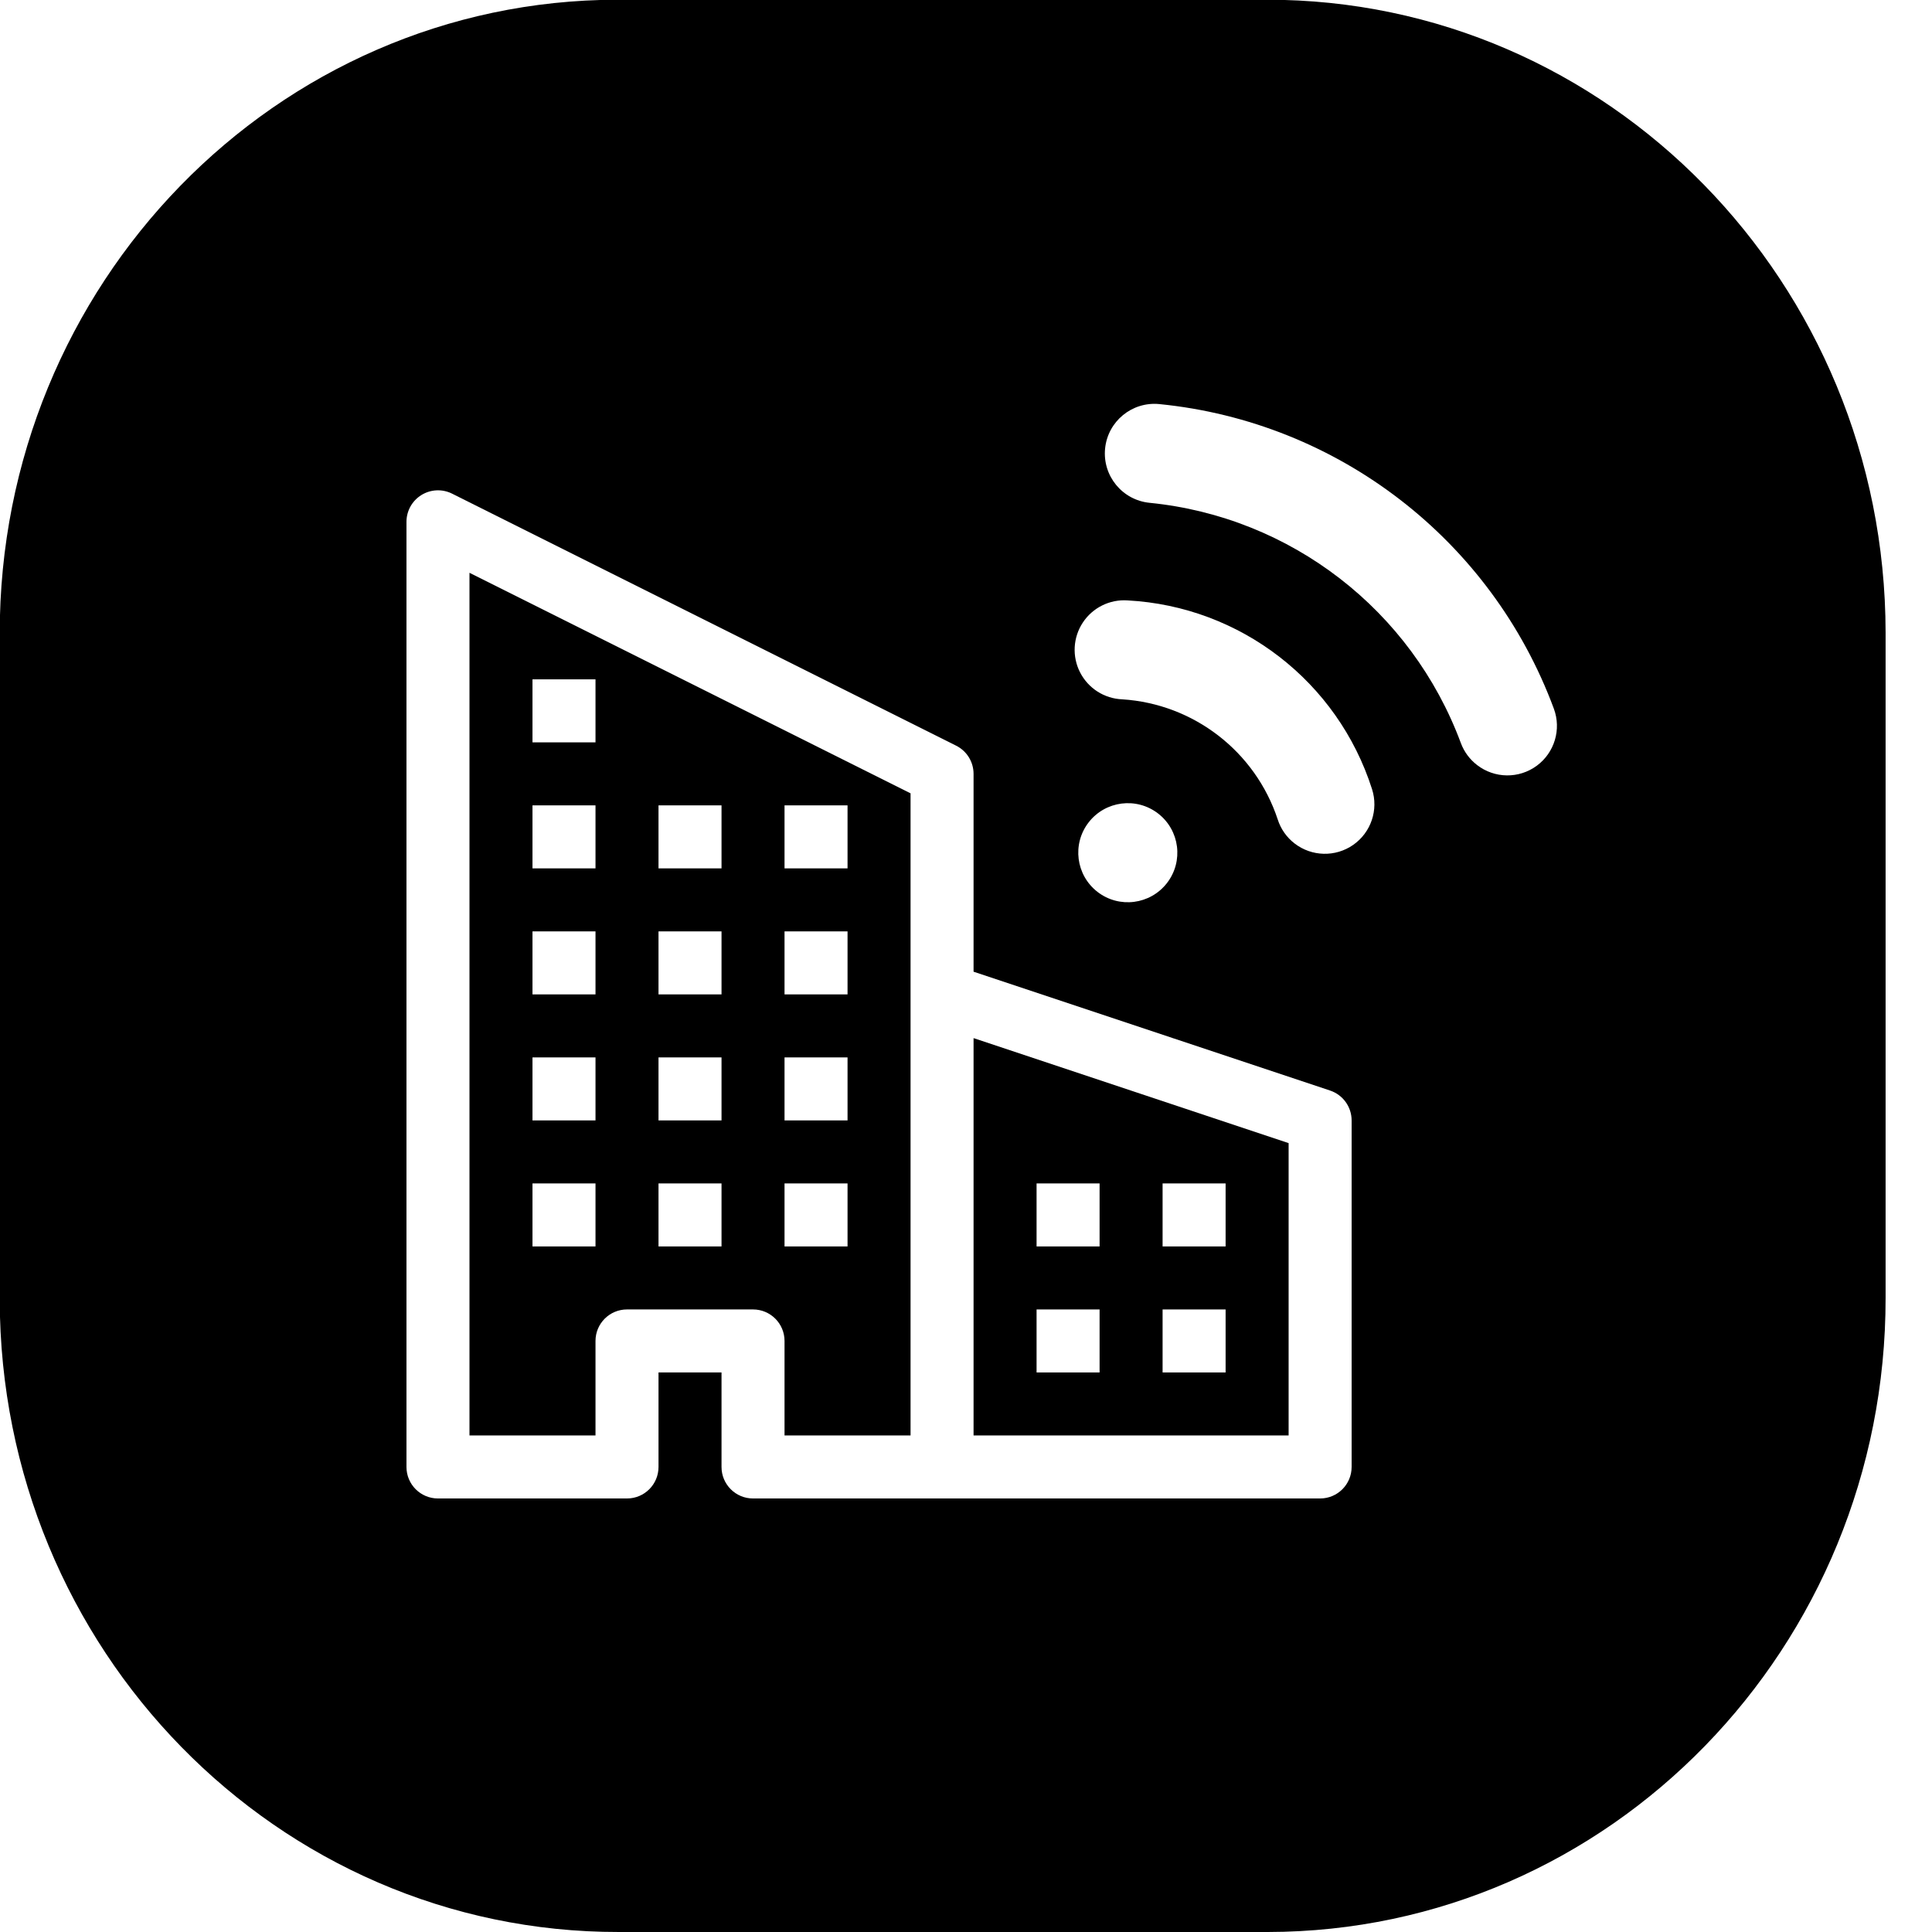
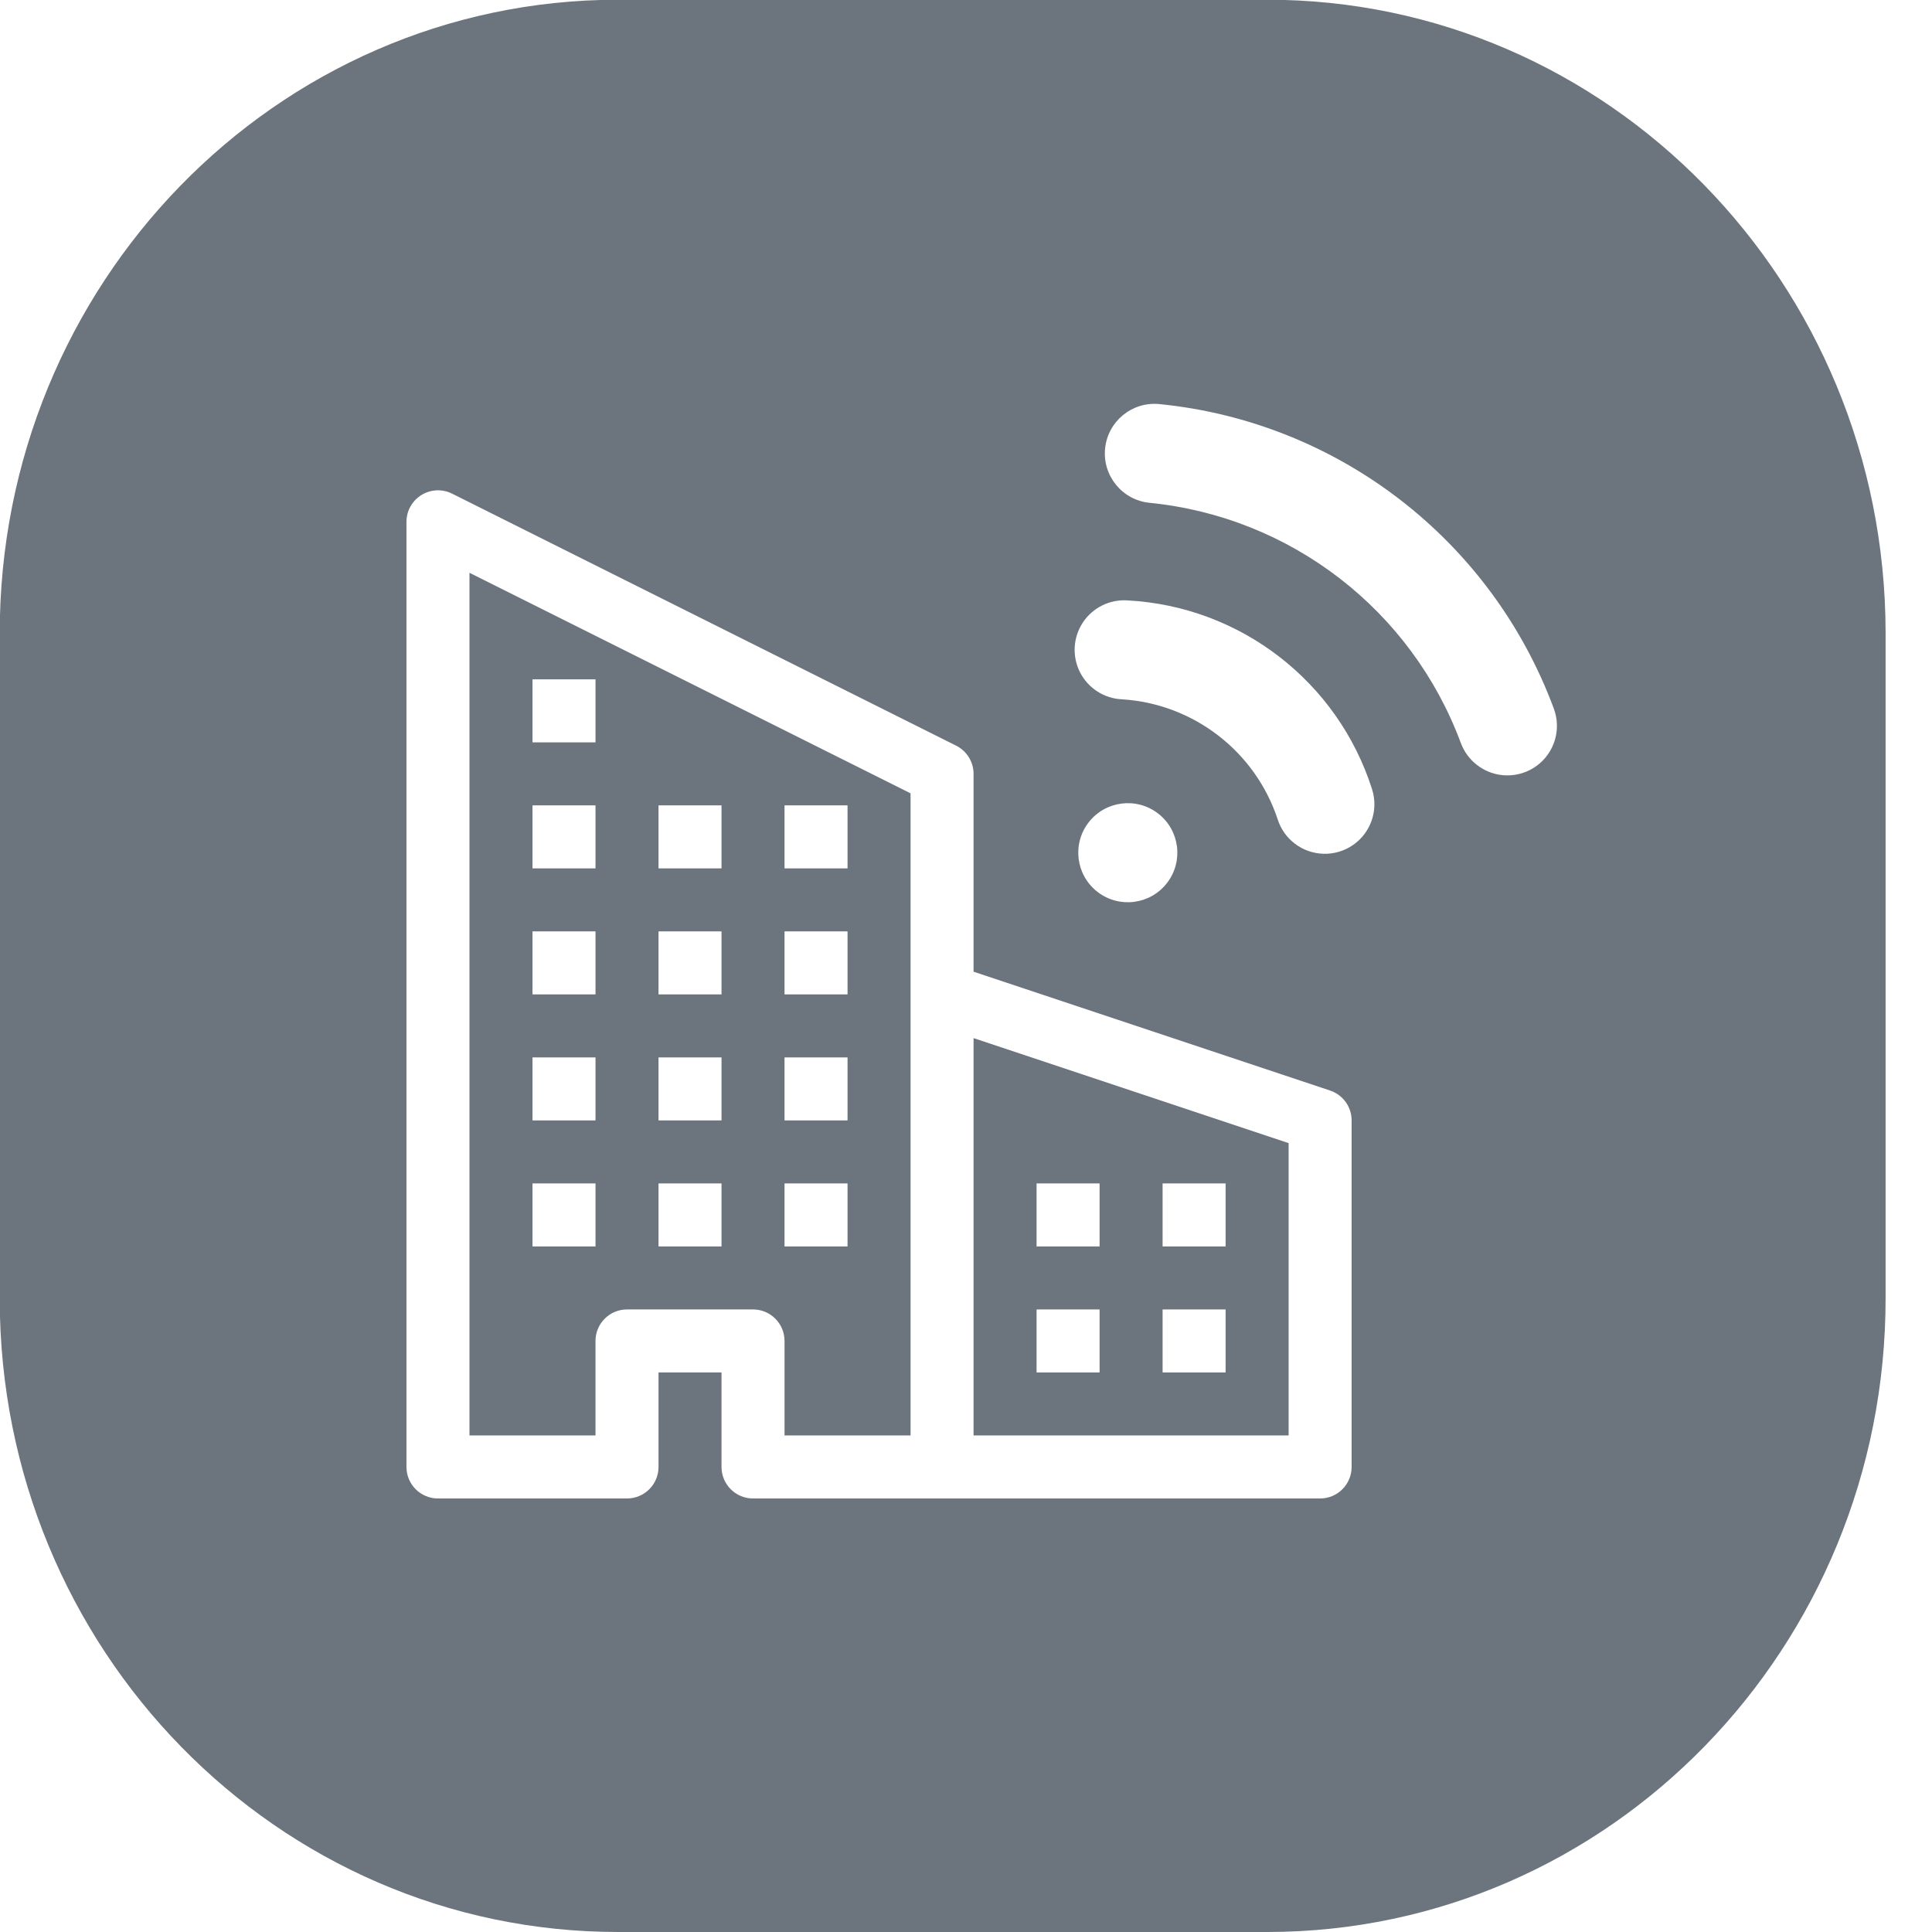
<svg xmlns="http://www.w3.org/2000/svg" version="1.1" width="50" height="50" viewBox="0 0 50 50" xml:space="preserve">
  <defs>
</defs>
  <rect x="0" y="0" width="100%" height="100%" fill="#ffffff" />
  <g transform="matrix(0.3089 0 0 0.3165 24.396 24.9964)" id="971748" clip-path="url(#CLIPPATH_5)">
    <clipPath id="CLIPPATH_5">
      <rect transform="matrix(1 0 0 1 0.0001 0)" id="clip0_302_96" x="-79" y="-79" rx="0" ry="0" width="158" height="158" />
    </clipPath>
-     <path style="stroke: none; stroke-width: 0; stroke-dasharray: none; stroke-linecap: butt; stroke-dashoffset: 0; stroke-linejoin: miter; stroke-miterlimit: 4; is-custom-font: none; font-file-url: none; fill: rgb(0,0,0); fill-rule: nonzero; opacity: 1;" vector-effect="non-scaling-stroke" transform=" translate(-78.9999, -79)" d="M 106.124 -0 H 51.875 C 51.83 -0 51.785 -0 51.74 -0 C 23.127 0.037 -0.038 23.263 -0 51.875 V 106.124 C -0 106.17 -0 106.215 -0 106.26 C 0.037 134.873 23.263 158.037 51.875 158 H 106.124 C 106.17 158 106.215 158 106.26 158 C 134.873 157.962 158.037 134.737 158 106.124 V 51.875 C 158 51.83 158 51.785 158 51.74 C 157.962 23.127 134.737 -0.038 106.124 -0 Z" stroke-linecap="round" />
+     <path style="stroke: none; stroke-width: 0; stroke-dasharray: none; stroke-linecap: butt; stroke-dashoffset: 0; stroke-linejoin: miter; stroke-miterlimit: 4; is-custom-font: none; font-file-url: none; fill: rgb(108,117,125); fill-rule: nonzero; opacity: 1;" vector-effect="non-scaling-stroke" transform=" translate(-78.9999, -79)" d="M 106.124 -0 H 51.875 C 51.83 -0 51.785 -0 51.74 -0 C 23.127 0.037 -0.038 23.263 -0 51.875 V 106.124 C -0 106.17 -0 106.215 -0 106.26 C 0.037 134.873 23.263 158.037 51.875 158 H 106.124 C 106.17 158 106.215 158 106.26 158 C 134.873 157.962 158.037 134.737 158 106.124 V 51.875 C 158 51.83 158 51.785 158 51.74 C 157.962 23.127 134.737 -0.038 106.124 -0 Z" stroke-linecap="round" />
  </g>
  <g transform="matrix(-1.6307 0 0 1.6307 21.9343 25.7349)" id="649514">
    <g style="" vector-effect="non-scaling-stroke">
      <g transform="matrix(1 0 0 1 -0.5 0)">
        <path style="stroke: none; stroke-width: 1; stroke-dasharray: none; stroke-linecap: butt; stroke-dashoffset: 0; stroke-linejoin: miter; stroke-miterlimit: 4; is-custom-font: none; font-file-url: none; fill: rgb(255,255,255); fill-rule: evenodd; opacity: 1;" transform=" translate(-7.5, -8.0001)" d="M 14.763 0.075 A 0.5 0.5 0 0 1 15 0.5 v 15 a 0.5 0.5 0 0 1 -0.5 0.5 h -3 a 0.5 0.5 0 0 1 -0.5 -0.5 V 14 h -1 v 1.5 a 0.5 0.5 0 0 1 -0.5 0.5 h -9 a 0.5 0.5 0 0 1 -0.5 -0.5 V 10 a 0.5 0.5 0 0 1 0.342 -0.474 L 6 7.64 V 4.5 a 0.5 0.5 0 0 1 0.276 -0.447 l 8 -4 a 0.5 0.5 0 0 1 0.487 0.022 z M 6 8.694 L 1 10.36 V 15 h 5 V 8.694 z M 7 15 h 2 v -1.5 a 0.5 0.5 0 0 1 0.5 -0.5 h 2 a 0.5 0.5 0 0 1 0.5 0.5 V 15 h 2 V 1.309 l -7 3.5 V 15 z" stroke-linecap="round" />
      </g>
      <g transform="matrix(1 0 0 1 -0.5 0.5)">
        <path style="stroke: none; stroke-width: 1; stroke-dasharray: none; stroke-linecap: butt; stroke-dashoffset: 0; stroke-linejoin: miter; stroke-miterlimit: 4; is-custom-font: none; font-file-url: none; fill: rgb(255,255,255); fill-rule: nonzero; opacity: 1;" transform=" translate(-7.5, -8.5)" d="M 2 11 h 1 v 1 H 2 v -1 z m 2 0 h 1 v 1 H 4 v -1 z m -2 2 h 1 v 1 H 2 v -1 z m 2 0 h 1 v 1 H 4 v -1 z m 4 -4 h 1 v 1 H 8 V 9 z m 2 0 h 1 v 1 h -1 V 9 z m -2 2 h 1 v 1 H 8 v -1 z m 2 0 h 1 v 1 h -1 v -1 z m 2 -2 h 1 v 1 h -1 V 9 z m 0 2 h 1 v 1 h -1 v -1 z M 8 7 h 1 v 1 H 8 V 7 z m 2 0 h 1 v 1 h -1 V 7 z m 2 0 h 1 v 1 h -1 V 7 z M 8 5 h 1 v 1 H 8 V 5 z m 2 0 h 1 v 1 h -1 V 5 z m 2 0 h 1 v 1 h -1 V 5 z m 0 -2 h 1 v 1 h -1 V 3 z" stroke-linecap="round" />
      </g>
    </g>
  </g>
  <g transform="matrix(0.5074 0.3917 -0.3917 0.5074 32.3212 18.0088)" id="864295">
    <g style="" vector-effect="non-scaling-stroke">
      <g transform="matrix(1 0 0 1 0 8)" id="Icons">
        <circle style="stroke: none; stroke-width: 1; stroke-dasharray: none; stroke-linecap: butt; stroke-dashoffset: 0; stroke-linejoin: miter; stroke-miterlimit: 4; is-custom-font: none; font-file-url: none; fill: rgb(255,255,255); fill-rule: nonzero; opacity: 1;" cx="0" cy="0" r="2" />
      </g>
      <g transform="matrix(1 0 0 1 -0.0095 0.8028)" id="Icons">
        <path style="stroke: none; stroke-width: 1; stroke-dasharray: none; stroke-linecap: butt; stroke-dashoffset: 0; stroke-linejoin: miter; stroke-miterlimit: 4; is-custom-font: none; font-file-url: none; fill: rgb(255,255,255); fill-rule: nonzero; opacity: 1;" transform=" translate(-11.9905, -12.8028)" d="M 17.1 15.59 a 1.984 1.984 0 0 1 -1.133 -0.354 a 7.088 7.088 0 0 0 -7.93 0 a 2 2 0 1 1 -2.27 -3.293 a 10.975 10.975 0 0 1 12.47 0 A 2 2 0 0 1 17.1 15.59 Z" stroke-linecap="round" />
      </g>
      <g transform="matrix(1 0 0 1 0 -6.7072)" id="Icons">
        <path style="stroke: none; stroke-width: 1; stroke-dasharray: none; stroke-linecap: butt; stroke-dashoffset: 0; stroke-linejoin: miter; stroke-miterlimit: 4; is-custom-font: none; font-file-url: none; fill: rgb(255,255,255); fill-rule: nonzero; opacity: 1;" transform=" translate(-11.9999, -5.2927)" d="M 21 8.581 a 1.992 1.992 0 0 1 -1.058 -0.3 a 14.988 14.988 0 0 0 -15.88 0 A 2 2 0 0 1 1.94 4.884 a 18.988 18.988 0 0 1 20.12 0 A 2 2 0 0 1 21 8.581 Z" stroke-linecap="round" />
      </g>
    </g>
  </g>
</svg>
